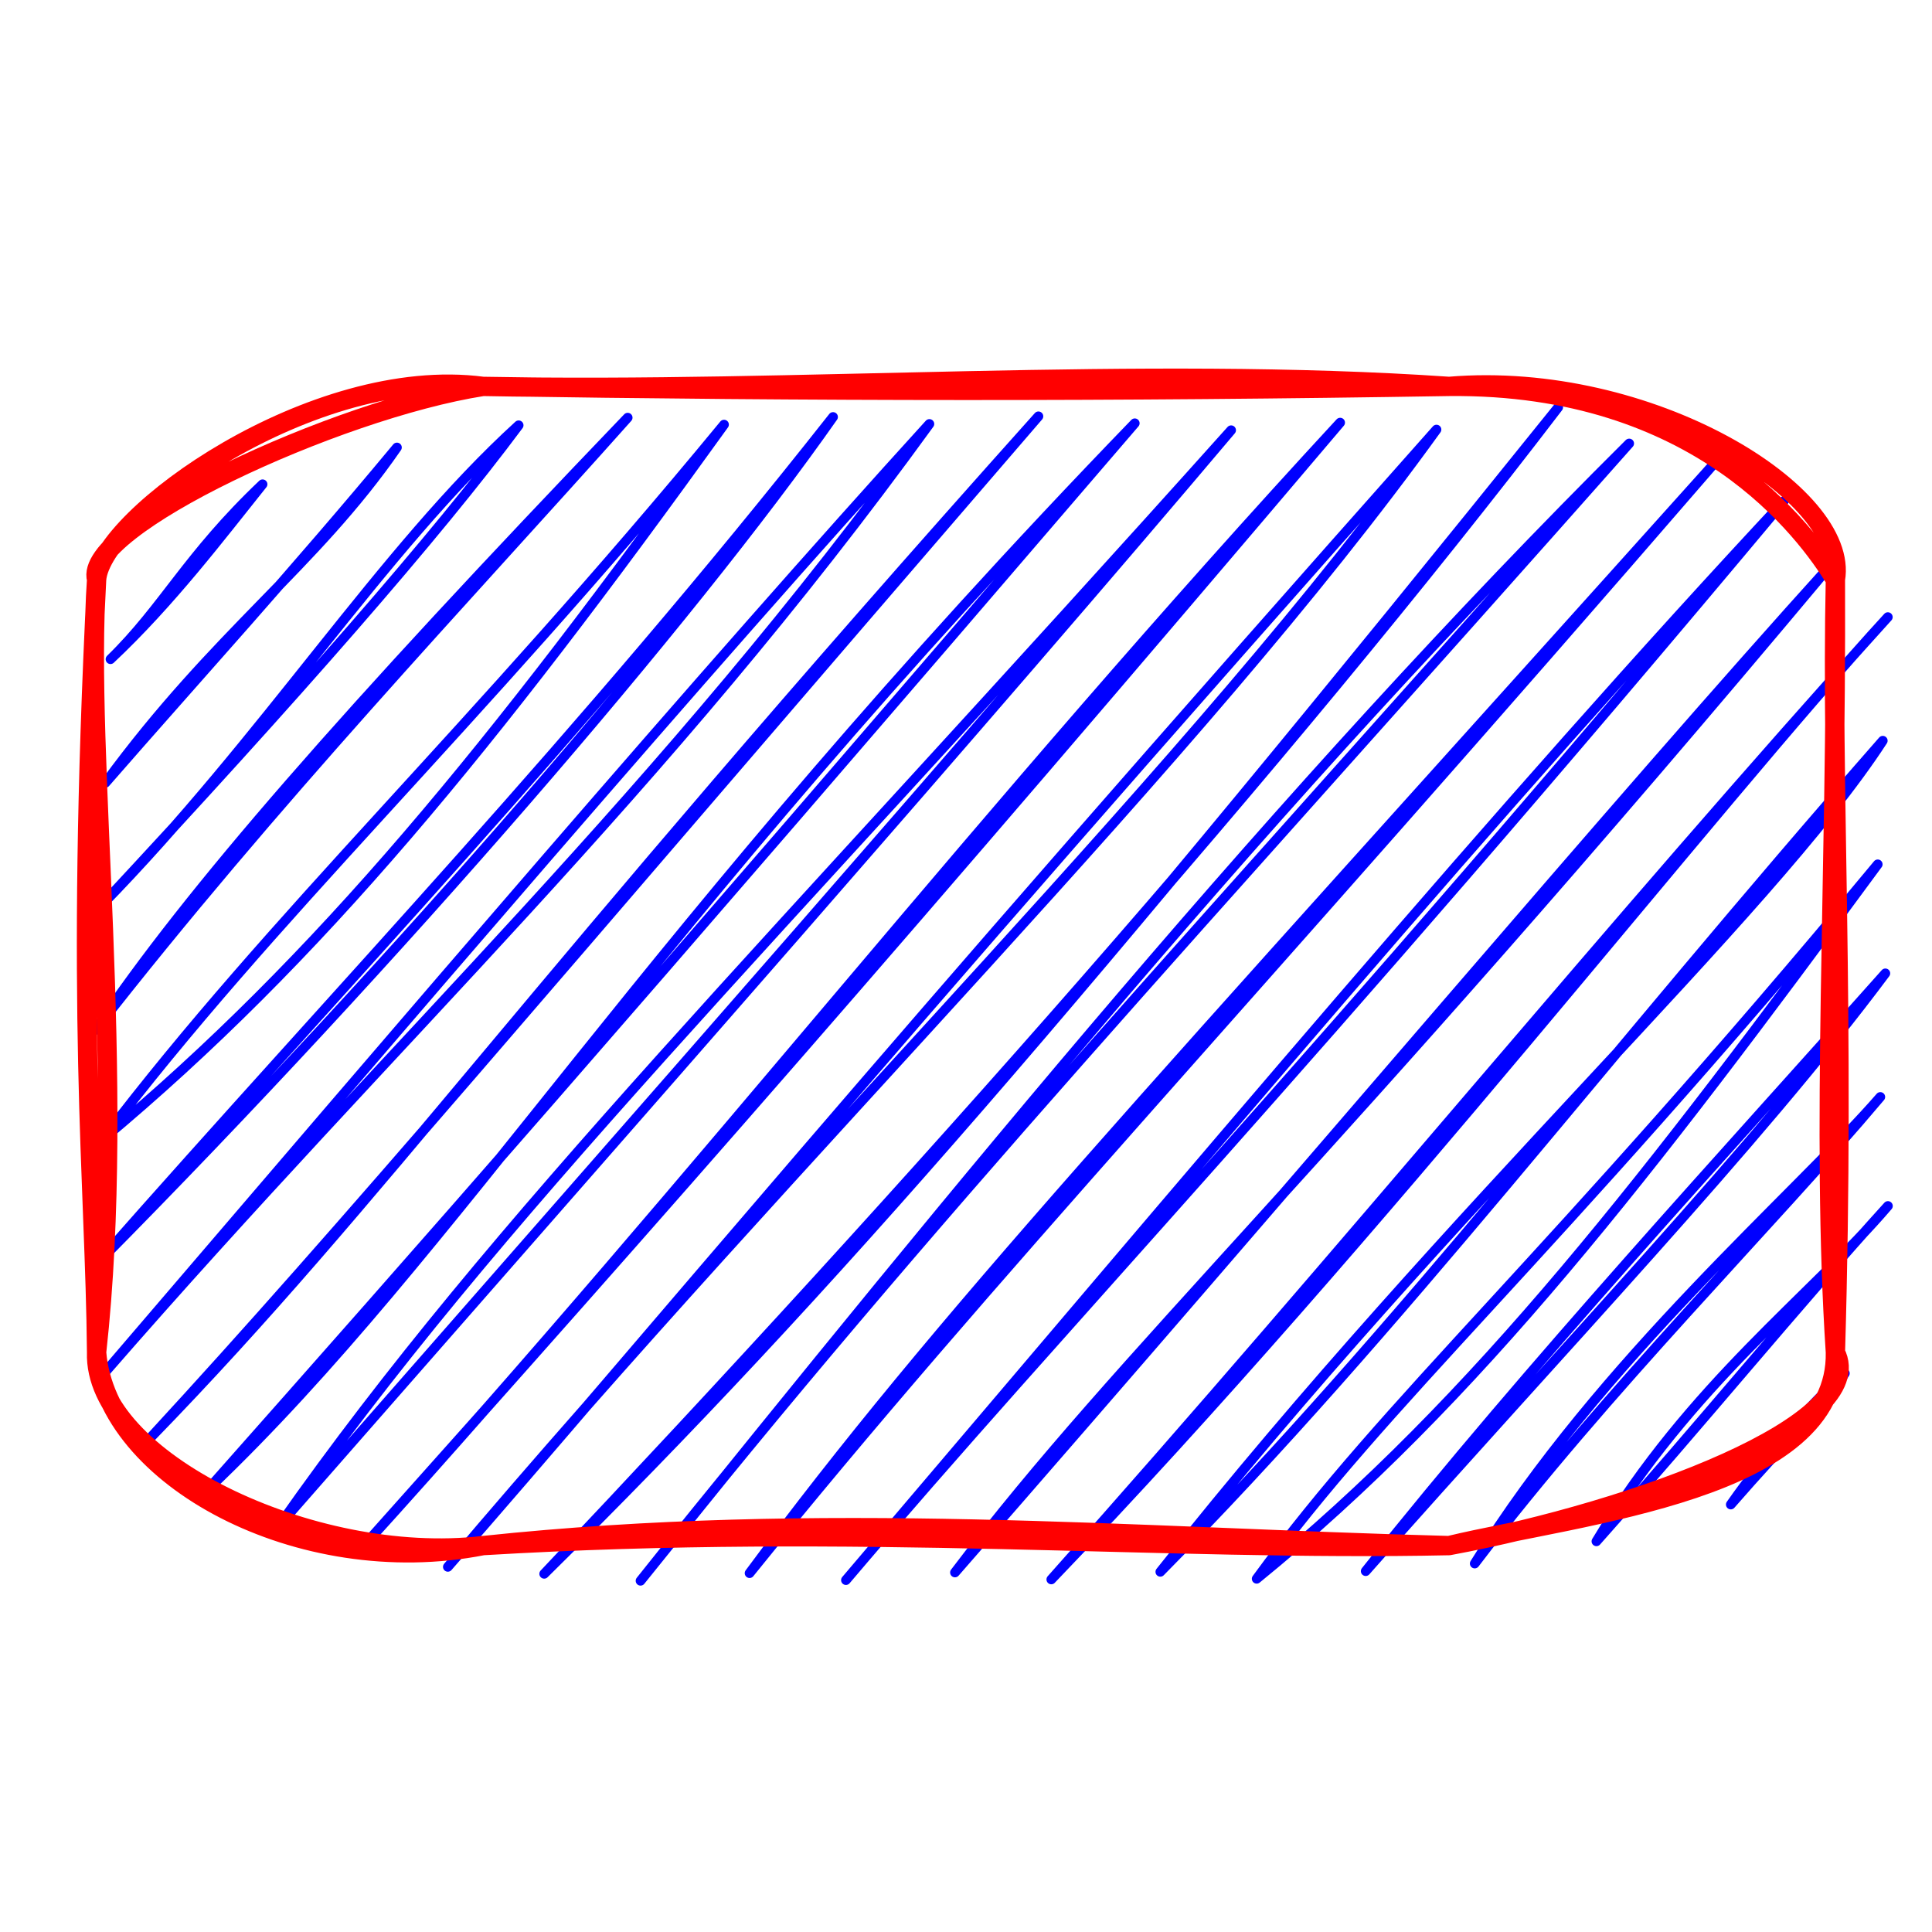
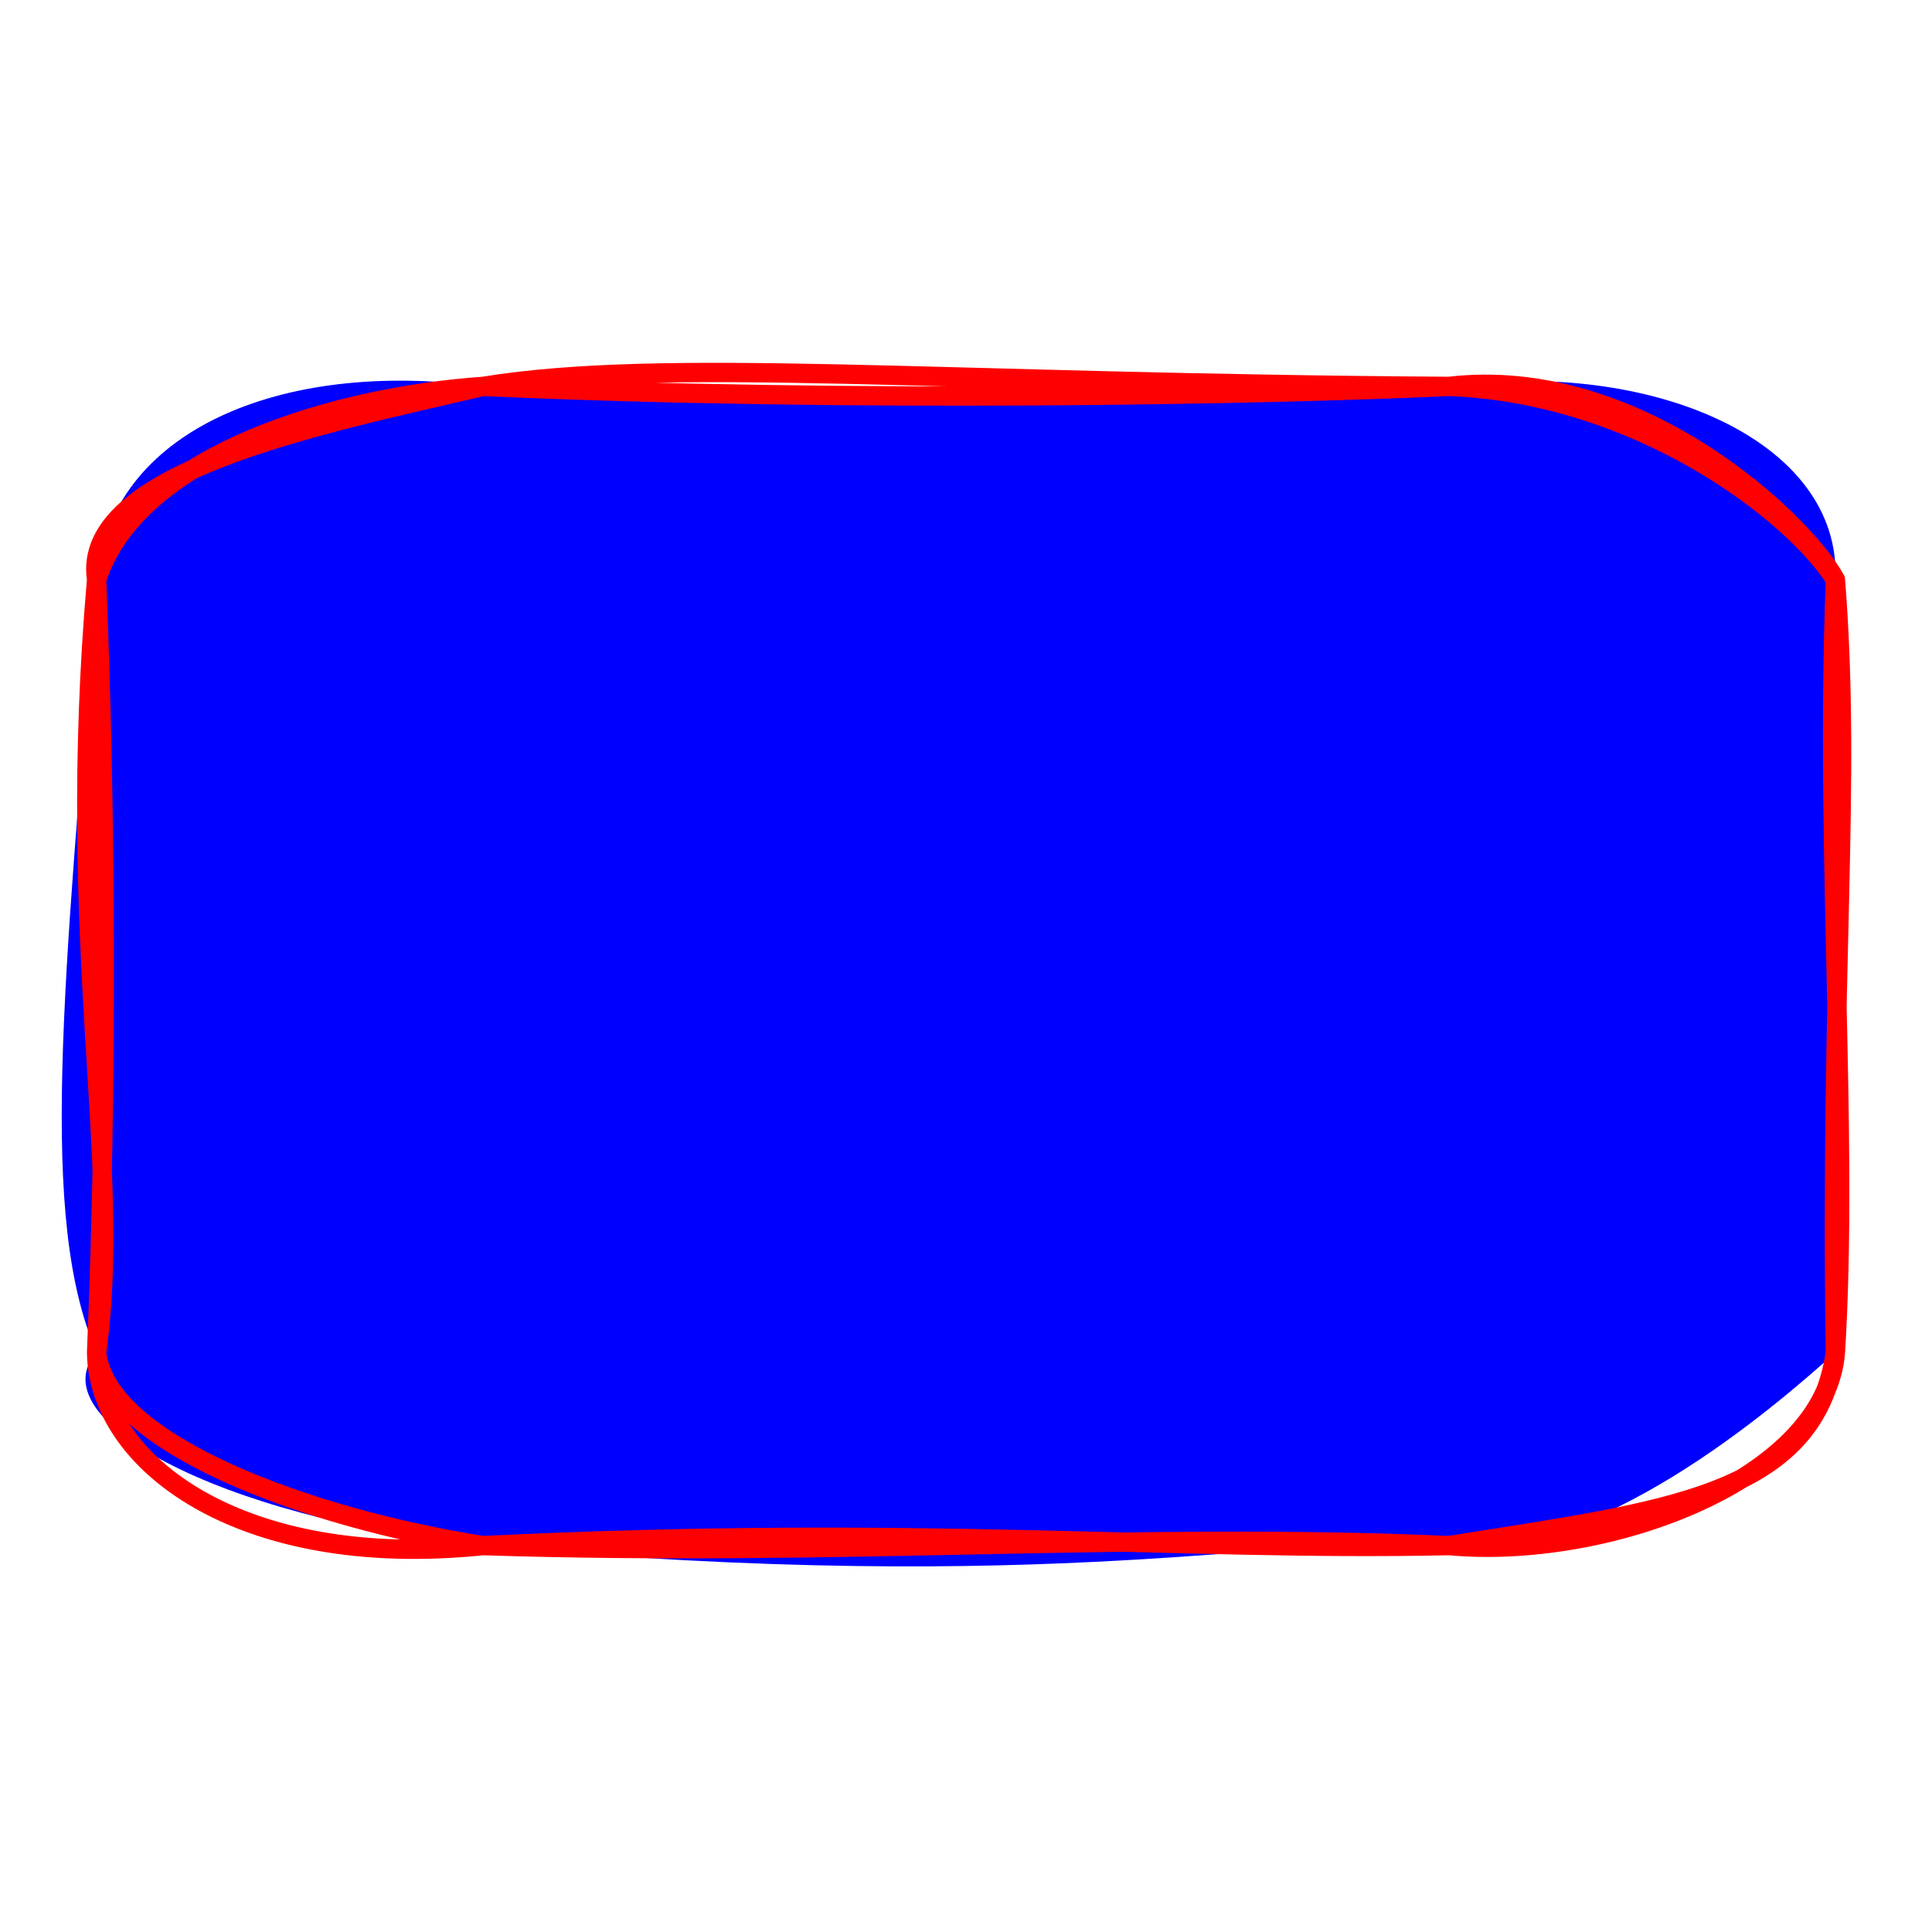
<svg xmlns="http://www.w3.org/2000/svg" width="100" height="100" stroke-linecap="round">
-   <rect fill="white" height="100" width="100" />
+   <rect fill="white" width="100" height="100" />
  <g>
-     <path d="M5.324 28.478 C5.324 28.478, 5.324 28.478, 5.324 28.478 M5.324 28.478 C5.324 28.478, 5.324 28.478, 5.324 28.478 M5.719 34.121 C8.485 31.421, 9.682 28.775, 13.591 25.065 M5.719 34.121 C8.849 31.182, 11.464 27.718, 13.591 25.065 M5.457 40.519 C11.166 32.72, 16.255 29.371, 20.546 23.161 M5.457 40.519 C10.286 34.979, 15.192 29.608, 20.546 23.161 M5.196 46.917 C15.413 35.937, 22.572 27.759, 26.846 22.012 M5.196 46.917 C13.73 38.207, 19.747 28.482, 26.846 22.012 M4.934 53.315 C9.747 46.158, 17.813 36.917, 32.489 21.617 M4.934 53.315 C14.207 41.435, 23.984 31.159, 32.489 21.617 M5.329 58.958 C16.522 49.607, 25.414 38.75, 37.476 21.977 M5.329 58.958 C14.15 47.36, 24.34 37.925, 37.476 21.977 M5.067 65.356 C20.793 49.47, 35.753 32.083, 43.119 21.582 M5.067 65.356 C17.73 50.966, 30.005 38.213, 43.119 21.582 M5.462 70.999 C20.666 53.517, 34.207 41.115, 48.106 21.943 M5.462 70.999 C21.116 52.722, 36.576 34.612, 48.106 21.943 M7.825 74.378 C19.737 62.128, 27.237 51.156, 53.749 21.548 M7.825 74.378 C17.811 63.543, 27.328 52.197, 53.749 21.548 M10.844 77.002 C23.623 64.818, 33.203 48.31, 58.736 21.908 M10.844 77.002 C21.987 64.421, 31.019 54.208, 58.736 21.908 M14.518 78.871 C25.703 62.946, 39.679 49.102, 63.723 22.268 M14.518 78.871 C32.849 57.937, 51.462 36.79, 63.723 22.268 M18.849 79.986 C36.17 60.887, 51.097 41.644, 69.366 21.874 M18.849 79.986 C33.869 63.194, 46.983 48.266, 69.366 21.874 M23.18 81.101 C41.852 59.019, 61.89 39.517, 74.353 22.234 M23.18 81.101 C33.545 69.261, 45.017 55.257, 74.353 22.234 M28.167 81.461 C46.926 61.636, 66.605 39.468, 80.652 21.084 M28.167 81.461 C42.866 66.962, 56.219 51.435, 80.652 21.084 M33.154 81.821 C48.052 63.105, 61.848 48.332, 84.327 22.954 M33.154 81.821 C49.535 61.479, 66.299 40.873, 84.327 22.954 M38.797 81.427 C48.593 68.206, 58.863 57.269, 88.658 24.069 M38.797 81.427 C51.151 66.111, 64.33 52.215, 88.658 24.069 M43.785 81.787 C61.854 60.562, 77.855 41.432, 92.333 25.938 M43.785 81.787 C55.058 68.498, 67.483 55.666, 92.333 25.938 M49.428 81.392 C67.438 60.781, 83.945 41.191, 94.696 29.317 M49.428 81.392 C58.095 69.946, 68.425 60.733, 94.696 29.317 M54.415 81.752 C71.482 63.981, 88.688 41.769, 97.714 31.941 M54.415 81.752 C69.527 64.81, 83.454 47.718, 97.714 31.941 M60.058 81.358 C75.273 62.158, 91.549 47.42, 97.453 38.339 M60.058 81.358 C72.514 68.754, 82.993 54.812, 97.453 38.339 M65.045 81.718 C76.513 72.385, 85.371 60.801, 97.192 44.737 M65.045 81.718 C71.895 72.336, 79.924 65.525, 97.192 44.737 M70.688 81.323 C80.723 69.958, 91.045 59.157, 97.586 50.38 M70.688 81.323 C79.237 70.573, 89.425 59.562, 97.586 50.38 M76.331 80.929 C82.856 70.385, 93.018 61.74, 97.325 56.778 M76.331 80.929 C83.271 71.813, 91.658 63.504, 97.325 56.778 M82.63 79.779 C87.52 71.628, 93.731 67.096, 97.719 62.421 M82.63 79.779 C88.09 73.643, 92.962 67.66, 97.719 62.421 M89.585 77.875 C92.473 74.558, 94.73 72.365, 95.49 71.083 M89.585 77.875 C91.4 75.279, 93.704 72.677, 95.49 71.083" stroke="rgb(0, 0, 255)" stroke-width="0.5" fill="none" />
-     <path d="M25 20 M25 20 C42.048 20.269, 57.906 20.281, 75 20 M25 20 C41.303 20.32, 59.039 18.906, 75 20 M75 20 C85.375 19.132, 95.779 25.57, 95 30 M75 20 C87.939 19.864, 93.491 27.541, 95 30 M95 30 C95.064 45.46, 94.25 58.563, 95 70 M95 30 C94.769 40.765, 95.52 52.404, 95 70 M95 70 C96.889 73.664, 84.776 78.19, 75 80 M95 70 C95.144 77.145, 81.925 78.345, 75 80 M75 80 C58.514 79.567, 42.506 78.146, 25 80 M75 80 C60.26 80.313, 44.485 78.835, 25 80 M25 80 C15.505 81.867, 5.517 76.459, 5 70 M25 80 C16.105 81.037, 4.819 75.506, 5 70 M5 70 C6.572 55.834, 4.372 39.151, 5 30 M5 70 C4.918 61.03, 3.867 52.495, 5 30 M5 30 C4.242 27.313, 17.361 21.198, 25 20 M5 30 C5.256 26.727, 16.188 18.842, 25 20 M25 20 C25 20, 25 20, 25 20 M25 20 C25 20, 25 20, 25 20" stroke="rgb(255, 0, 0)" stroke-width="1" fill="none" />
+     <path d="M25 20 C38.931 22.032, 45.619 19.503, 75 20 C85.497 18.561, 95.318 22.812, 95 30 C93.794 35.998, 95.412 44.853, 95 70 C91.817 72.875, 82.484 80.891, 75 80 C66.215 79.346, 54.928 82.722, 25 80 C11.1 78.555, 1.986 73.363, 5 70 C1.996 63.1, 3.274 51.195, 5 30 C5.673 22.353, 14.48 18.573, 25 20 C25 20, 25 20, 25 20" stroke="none" stroke-width="0" fill="rgb(0, 0, 255)" />
+     <path d="M25 20 C34.465 18.465, 48.511 19.838, 75 20 M25 20 C44.032 20.854, 65.39 20.445, 75 20 M75 20 C84.767 18.855, 93.315 26.949, 95 30 M75 20 C84.841 20.372, 92.82 26.546, 95 30 M95 30 C95.85 40.695, 94.704 50.338, 95 70 M95 30 C94.451 44.446, 95.708 58.566, 95 70 M95 70 C94.498 76.482, 83.356 80.763, 75 80 M95 70 C93.899 77.501, 86.189 78.201, 75 80 M75 80 C60.852 80.305, 47.813 78.891, 25 80 M75 80 C58.635 79.274, 43.34 80.598, 25 80 M25 80 C15.923 78.578, 5.482 74.716, 5 70 M25 80 C12.355 81.305, 5.057 75.636, 5 70 M5 70 C6.371 60.208, 3.346 48.998, 5 30 M5 70 C5.594 55.585, 5.458 41.535, 5 30 M5 30 C4.146 24.447, 16.508 21.985, 25 20 M5 30 C7.102 23.501, 17.475 20.514, 25 20 M25 20 C25 20, 25 20, 25 20 M25 20 C25 20, 25 20, 25 20" stroke="rgb(255, 0, 0)" stroke-width="1" fill="none" />
  </g>
</svg>
